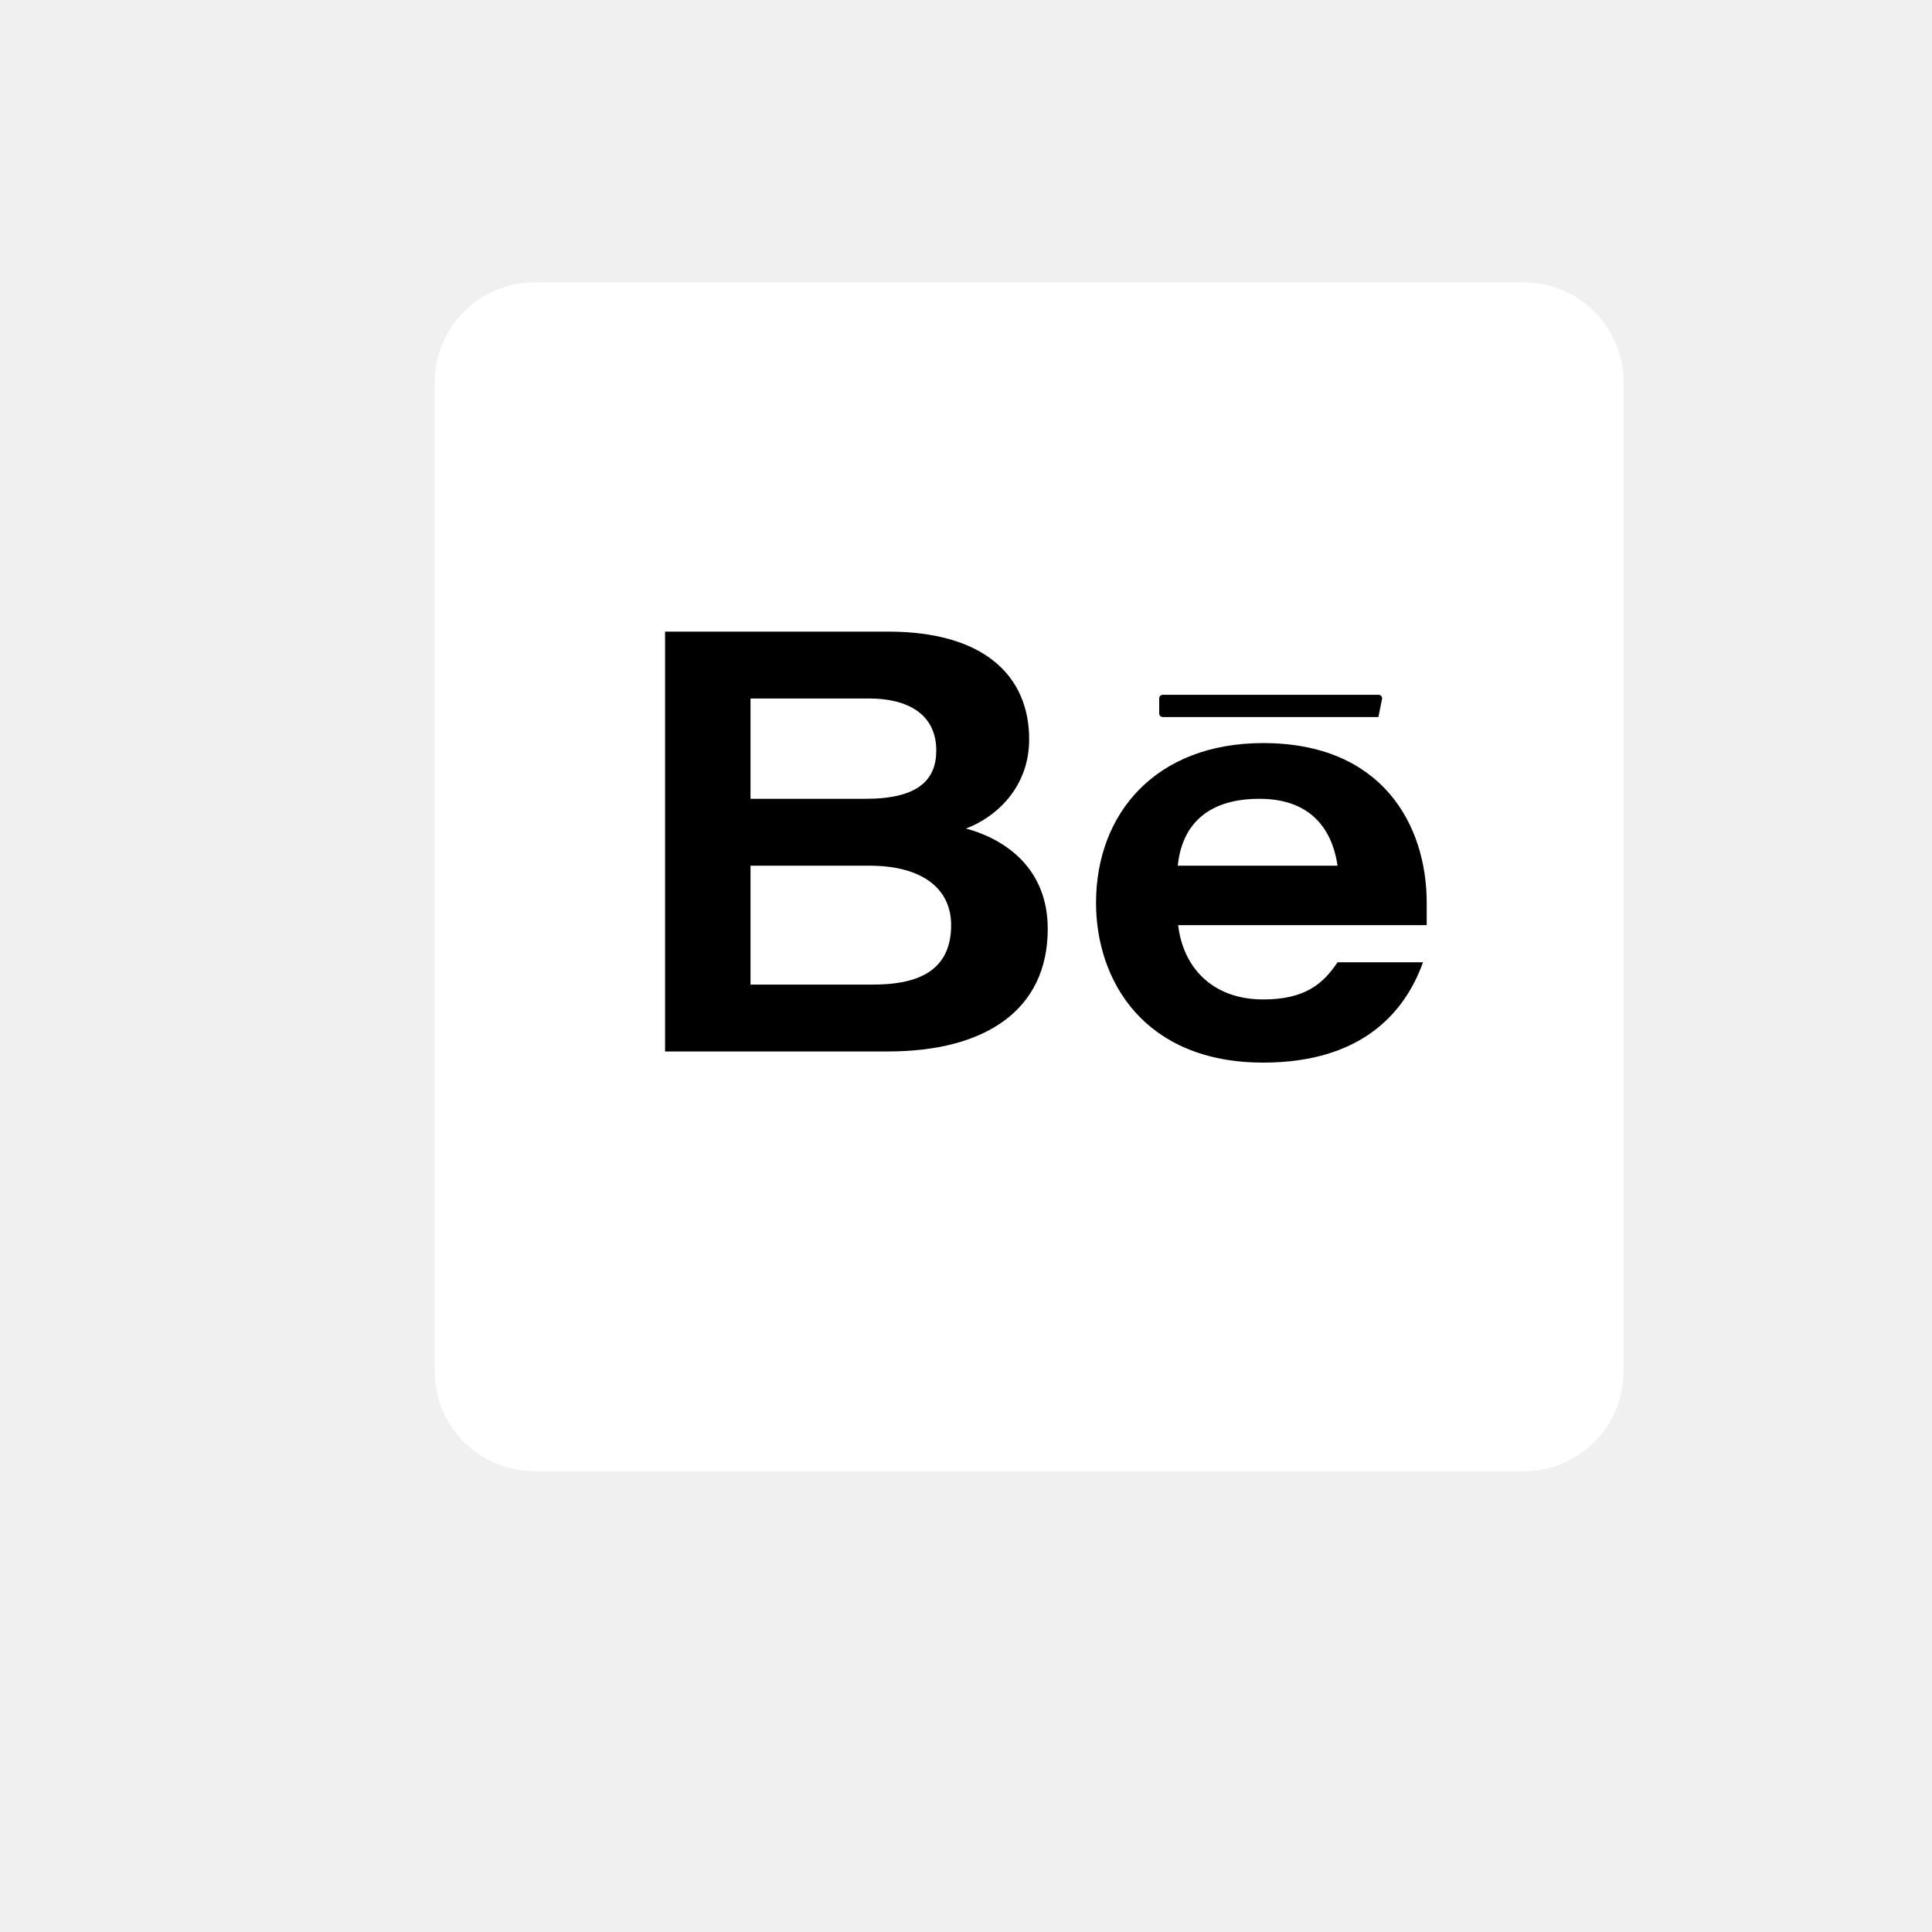
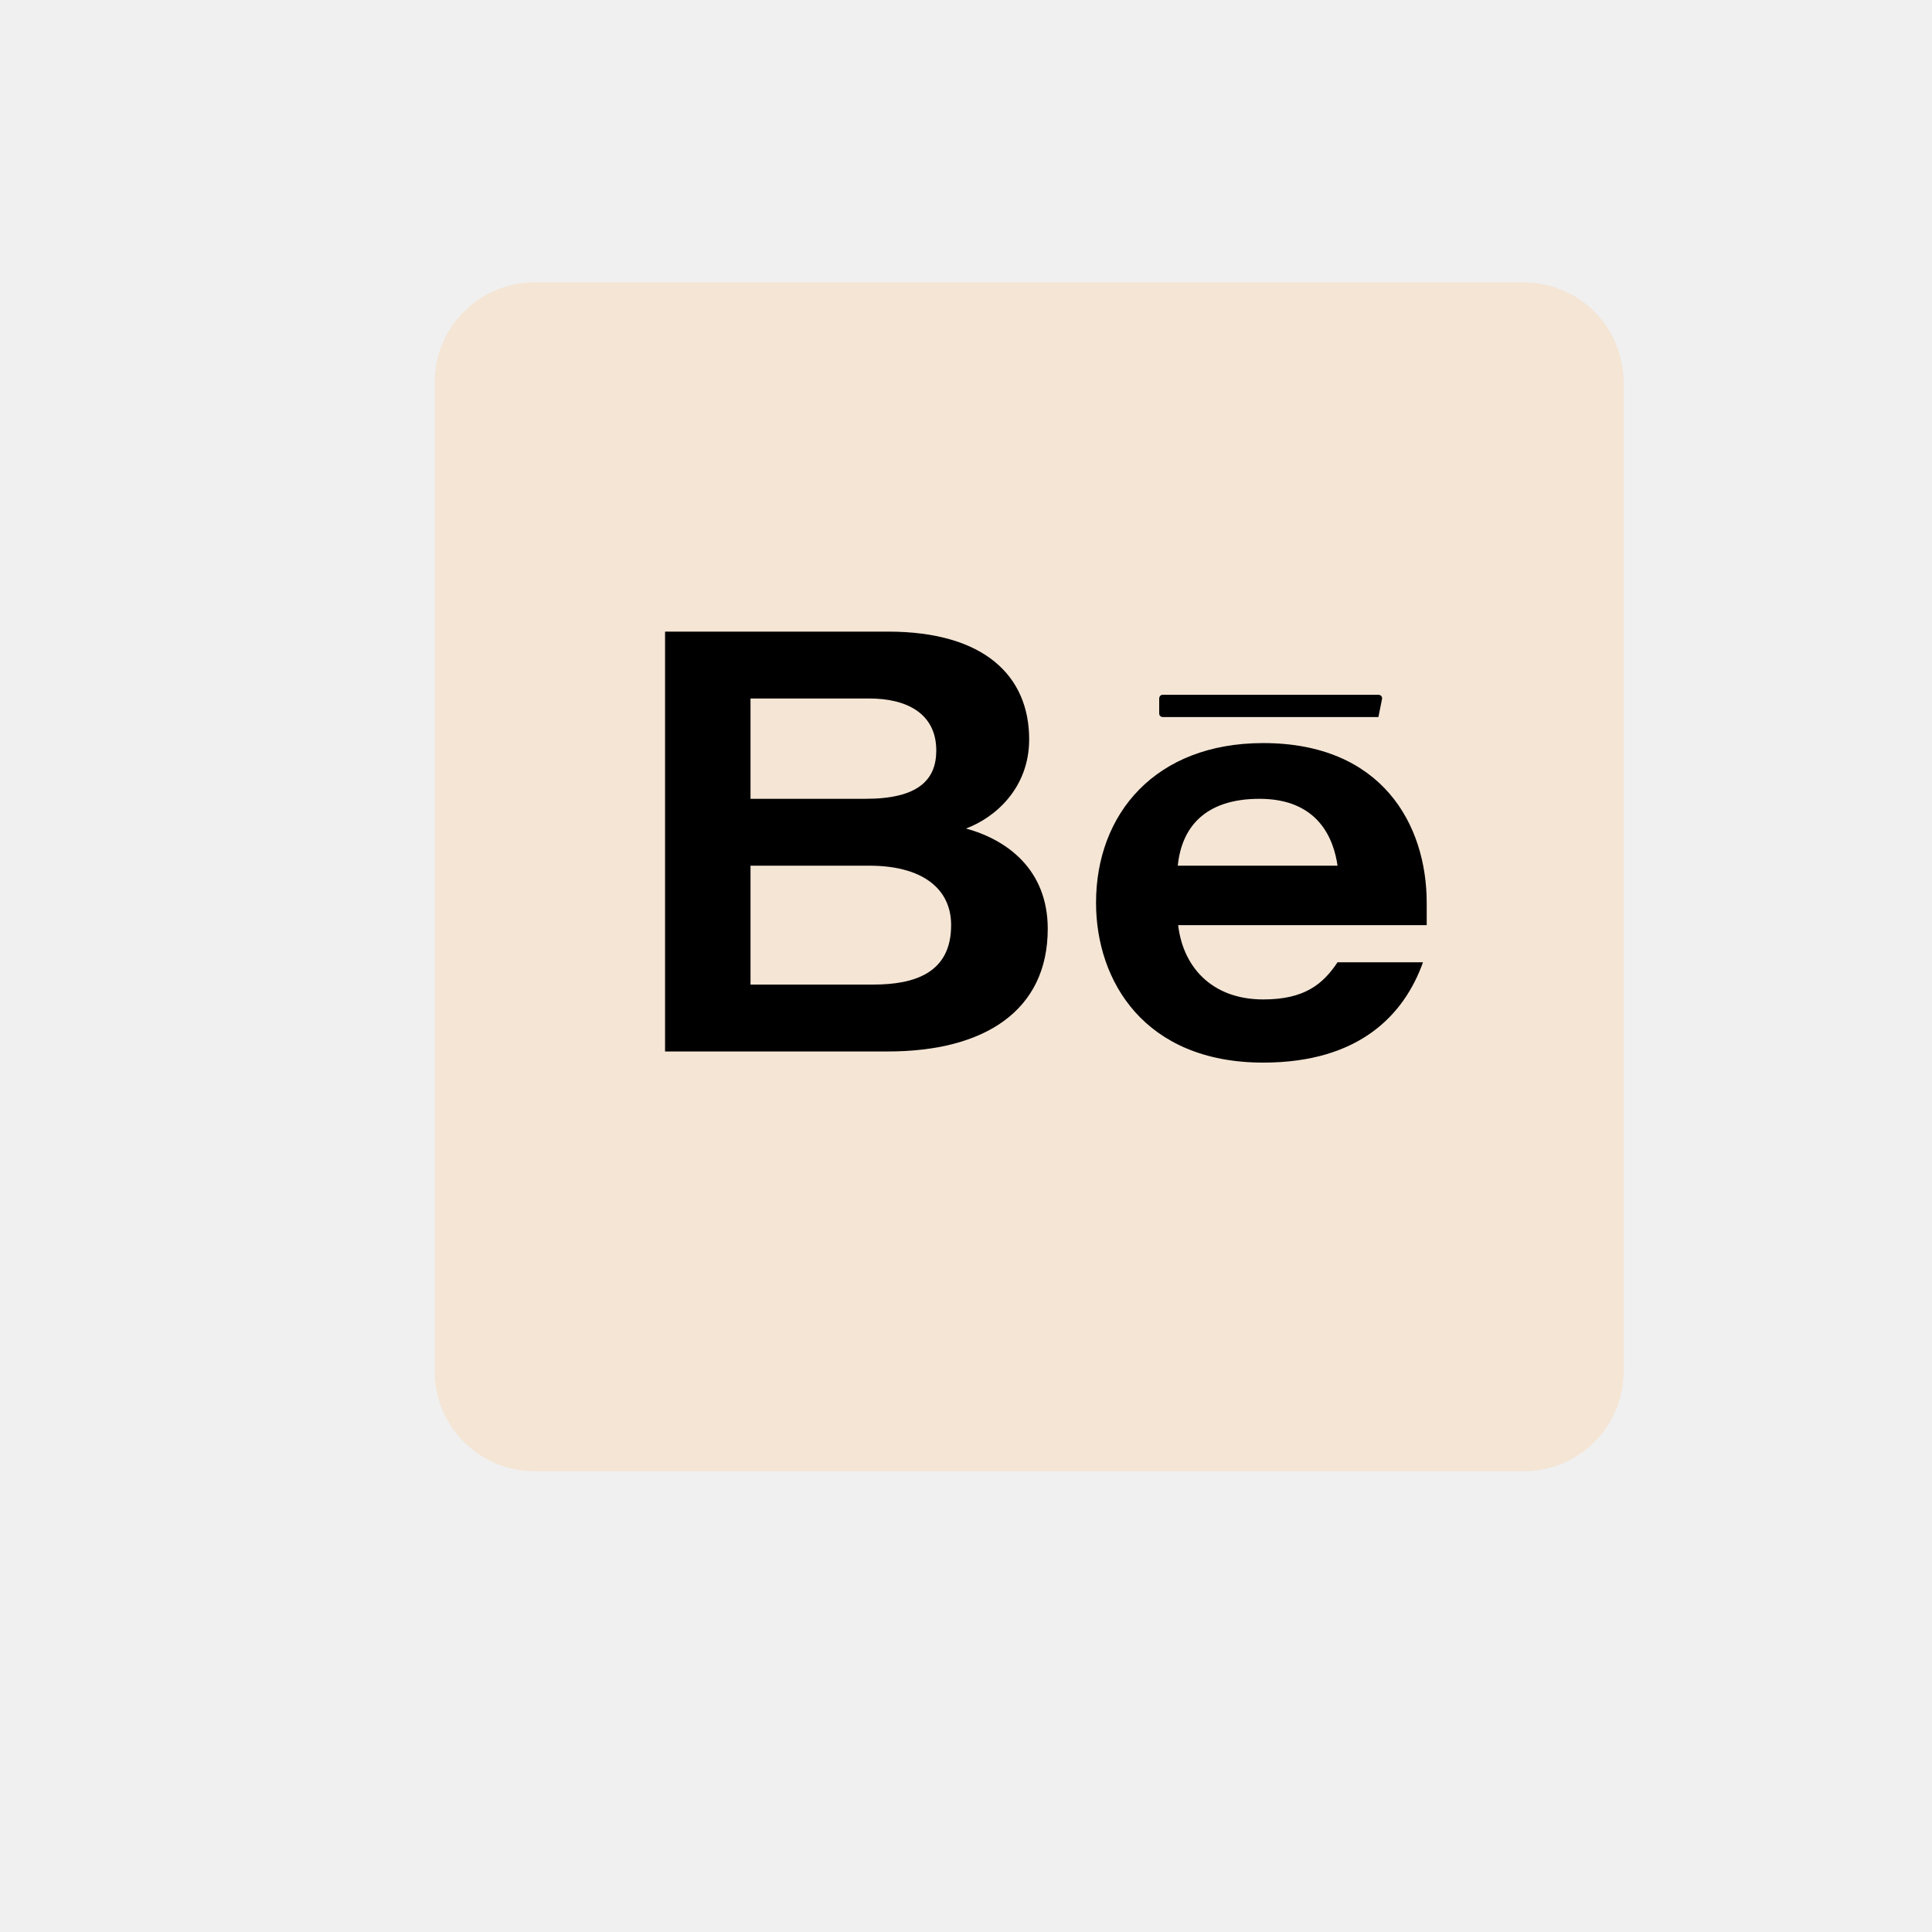
<svg xmlns="http://www.w3.org/2000/svg" version="1.1" id="behance_1_" x="0px" y="0px" viewBox="0 0 52 52" style="enable-background:new 0 0 52 52;" xml:space="preserve">
  <style type="text/css">
- 	.st0{fill:#FFFFFF;}
+ 	.st0{fill:#F4E5D5;}
</style>
  <path id="bg-behance" class="st0" d="M41,39.6H14.4c-1.5,0-2.7-1.2-2.7-2.7V10.3c0-1.5,1.2-2.7,2.7-2.7H41c1.5,0,2.7,1.2,2.7,2.7  v26.6C43.7,38.4,42.5,39.6,41,39.6z" />
  <g>
    <g>
-       <path d="M17.9,17h6c2.6,0,3.8,1.2,3.8,2.9c0,1.3-0.9,2.1-1.7,2.4c1.1,0.3,2.2,1.1,2.2,2.7c0,2.2-1.7,3.3-4.3,3.3h-6V17z     M23.3,21.5c1.4,0,1.9-0.5,1.9-1.3c0-1-0.8-1.4-1.8-1.4h-3.2v2.7H23.3z M20.2,26.5h3.3c1.1,0,2.1-0.3,2.1-1.6c0-1-0.8-1.6-2.2-1.6    h-3.2V26.5z" />
-       <path d="M31.7,24.8c0.1,1.2,0.9,2.1,2.3,2.1c1.1,0,1.6-0.4,2-1h2.3c-0.5,1.4-1.7,2.7-4.3,2.7c-3.2,0-4.5-2.2-4.5-4.3    c0-2.4,1.6-4.3,4.5-4.3c3.2,0,4.4,2.2,4.4,4.3c0,0.2,0,0.3,0,0.6H31.7z M36,23.3c-0.1-0.7-0.5-1.8-2.1-1.8c-1.5,0-2.1,0.8-2.2,1.8    H36z" />
+       <path d="M17.9,17h6c2.6,0,3.8,1.2,3.8,2.9c0,1.3-0.9,2.1-1.7,2.4c1.1,0.3,2.2,1.1,2.2,2.7c0,2.2-1.7,3.3-4.3,3.3h-6    C17.9,28.3,17.9,17,17.9,17z M23.3,21.5c1.4,0,1.9-0.5,1.9-1.3c0-1-0.8-1.4-1.8-1.4h-3.2v2.7C20.2,21.5,23.3,21.5,23.3,21.5z     M20.2,26.5h3.3c1.1,0,2.1-0.3,2.1-1.6c0-1-0.8-1.6-2.2-1.6h-3.2C20.2,23.3,20.2,26.5,20.2,26.5z" />
+       <path d="M31.7,24.8c0.1,1.2,0.9,2.1,2.3,2.1c1.1,0,1.6-0.4,2-1h2.3c-0.5,1.4-1.7,2.7-4.3,2.7c-3.2,0-4.5-2.2-4.5-4.3    c0-2.4,1.6-4.3,4.5-4.3c3.2,0,4.4,2.2,4.4,4.3c0,0.2,0,0.3,0,0.6h-6.7V24.8z M36,23.3c-0.1-0.7-0.5-1.8-2.1-1.8    c-1.5,0-2.1,0.8-2.2,1.8H36z" />
    </g>
  </g>
  <path id="line-e" d="M37.1,19.3h-5.8c0,0-0.1,0-0.1-0.1v-0.4c0,0,0-0.1,0.1-0.1h5.8c0,0,0.1,0,0.1,0.1L37.1,19.3  C37.2,19.3,37.2,19.3,37.1,19.3z" />
</svg>
